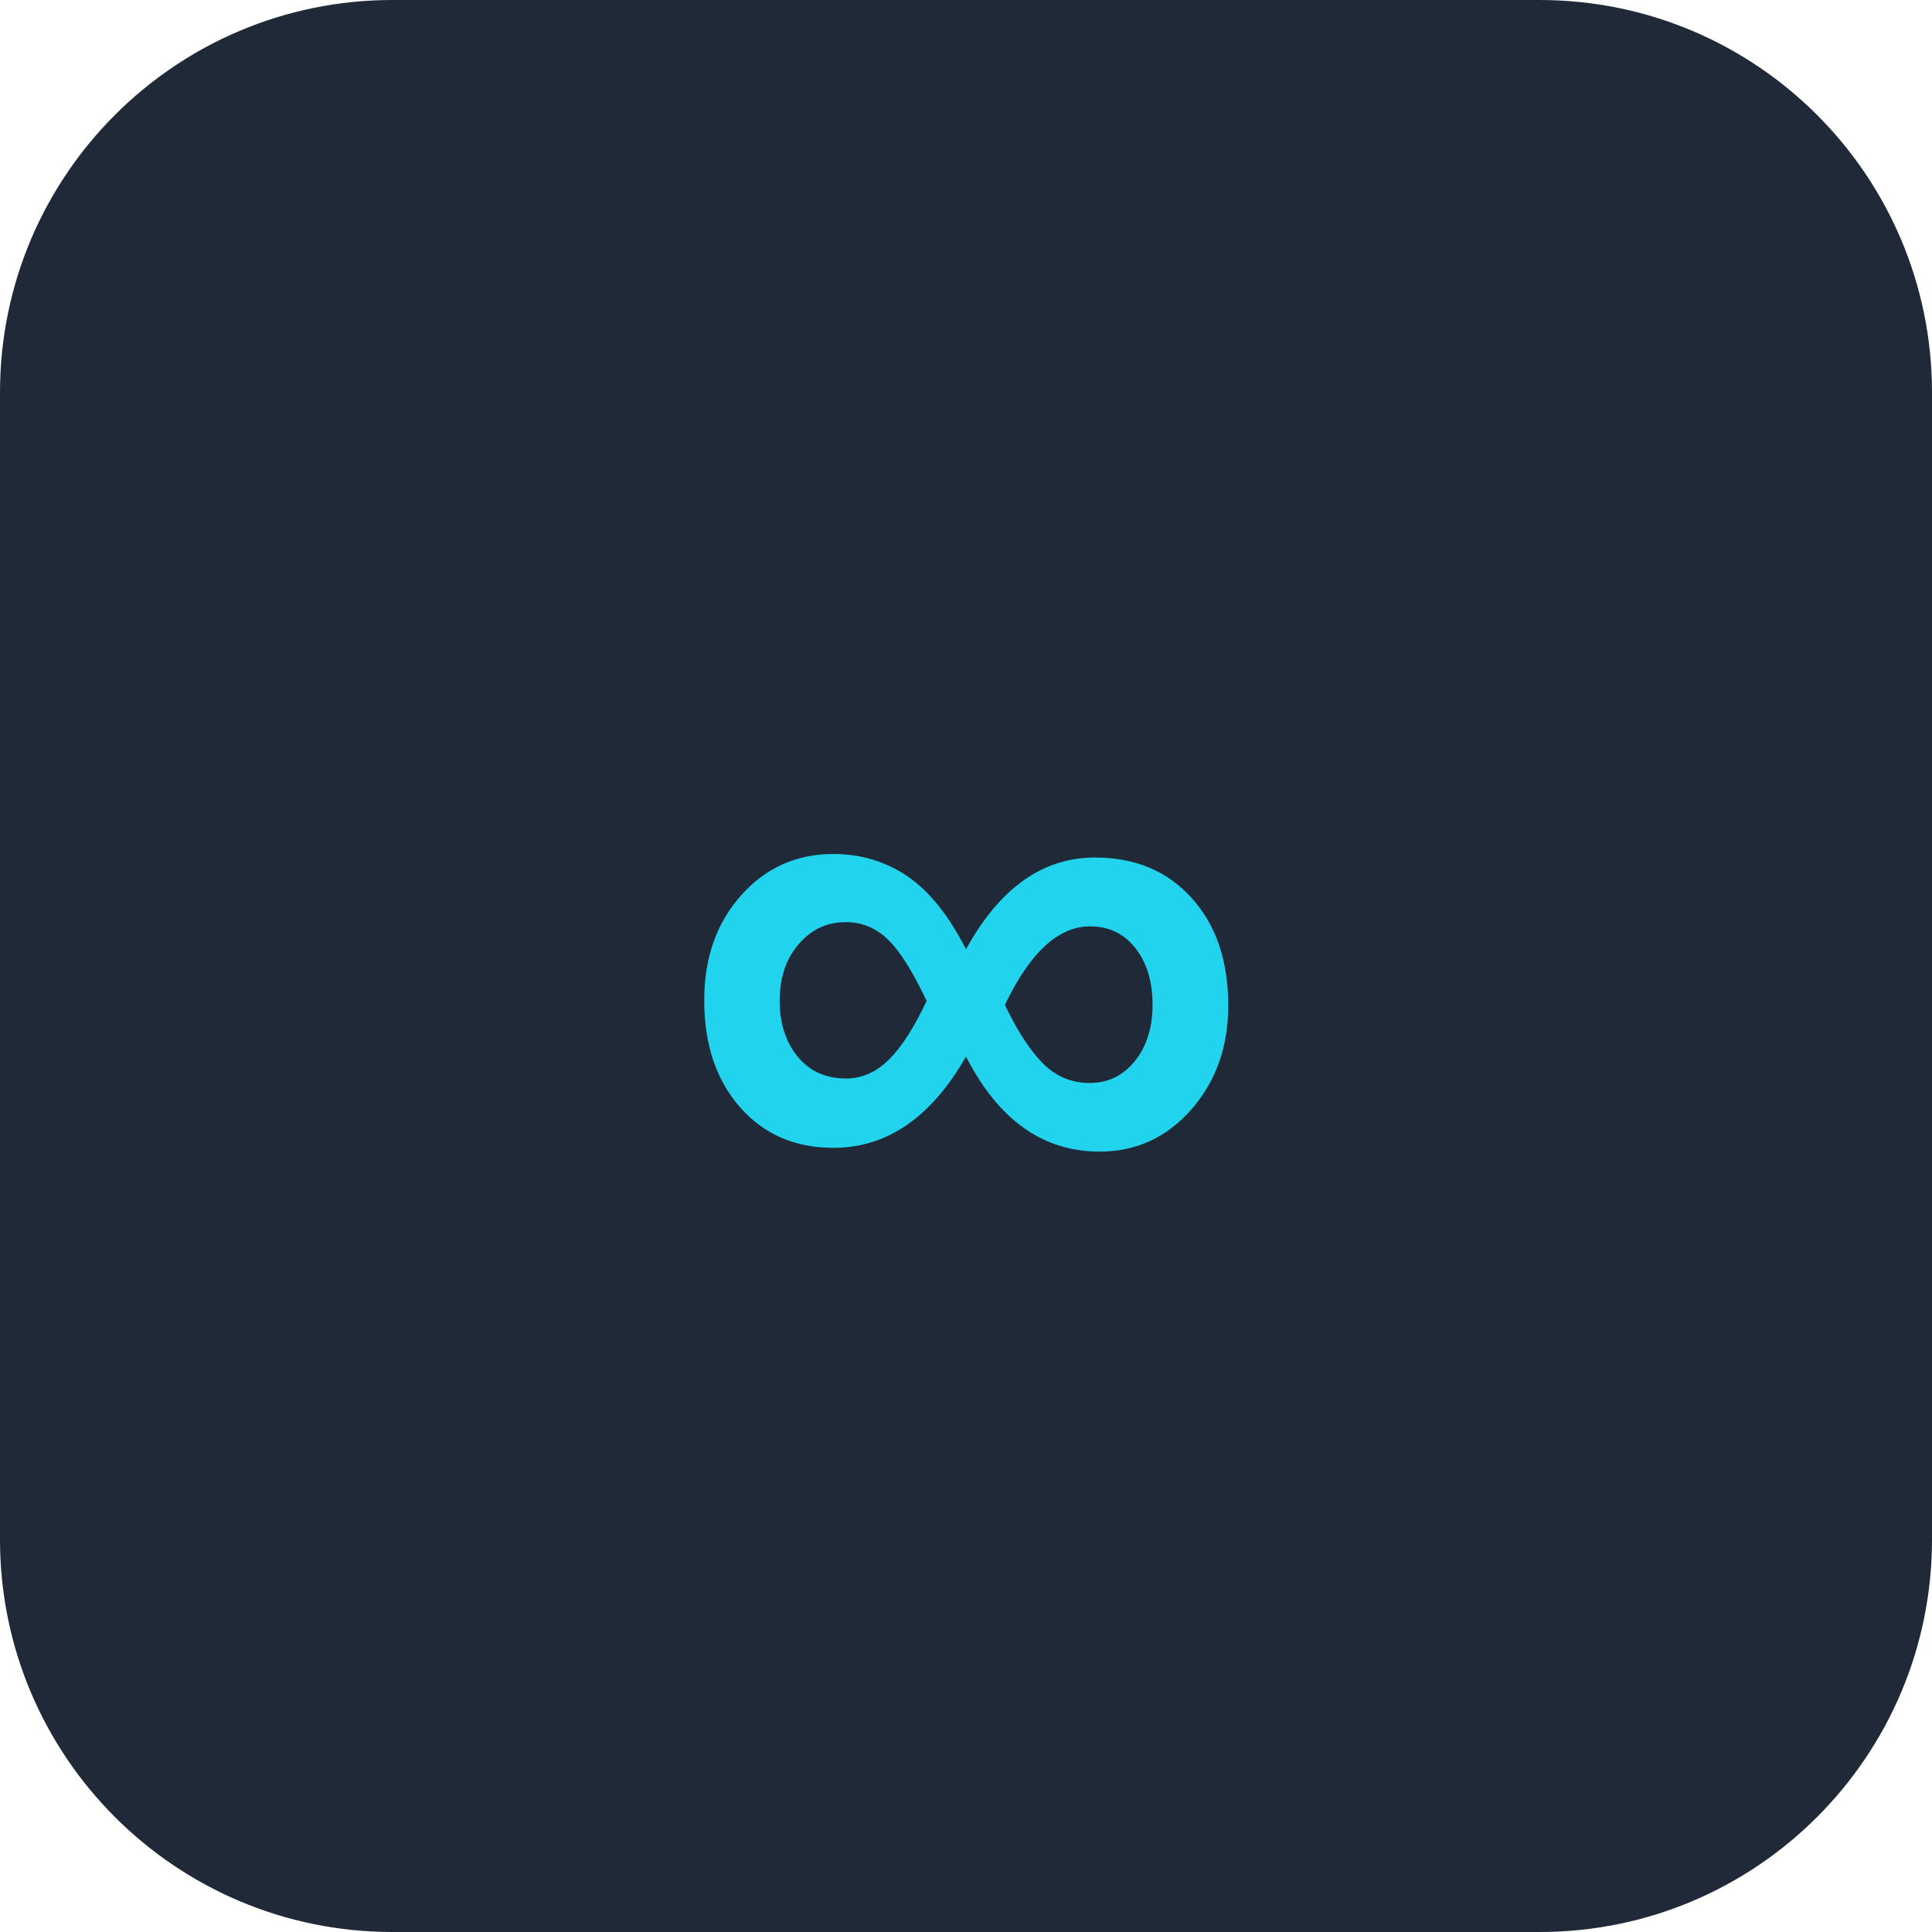
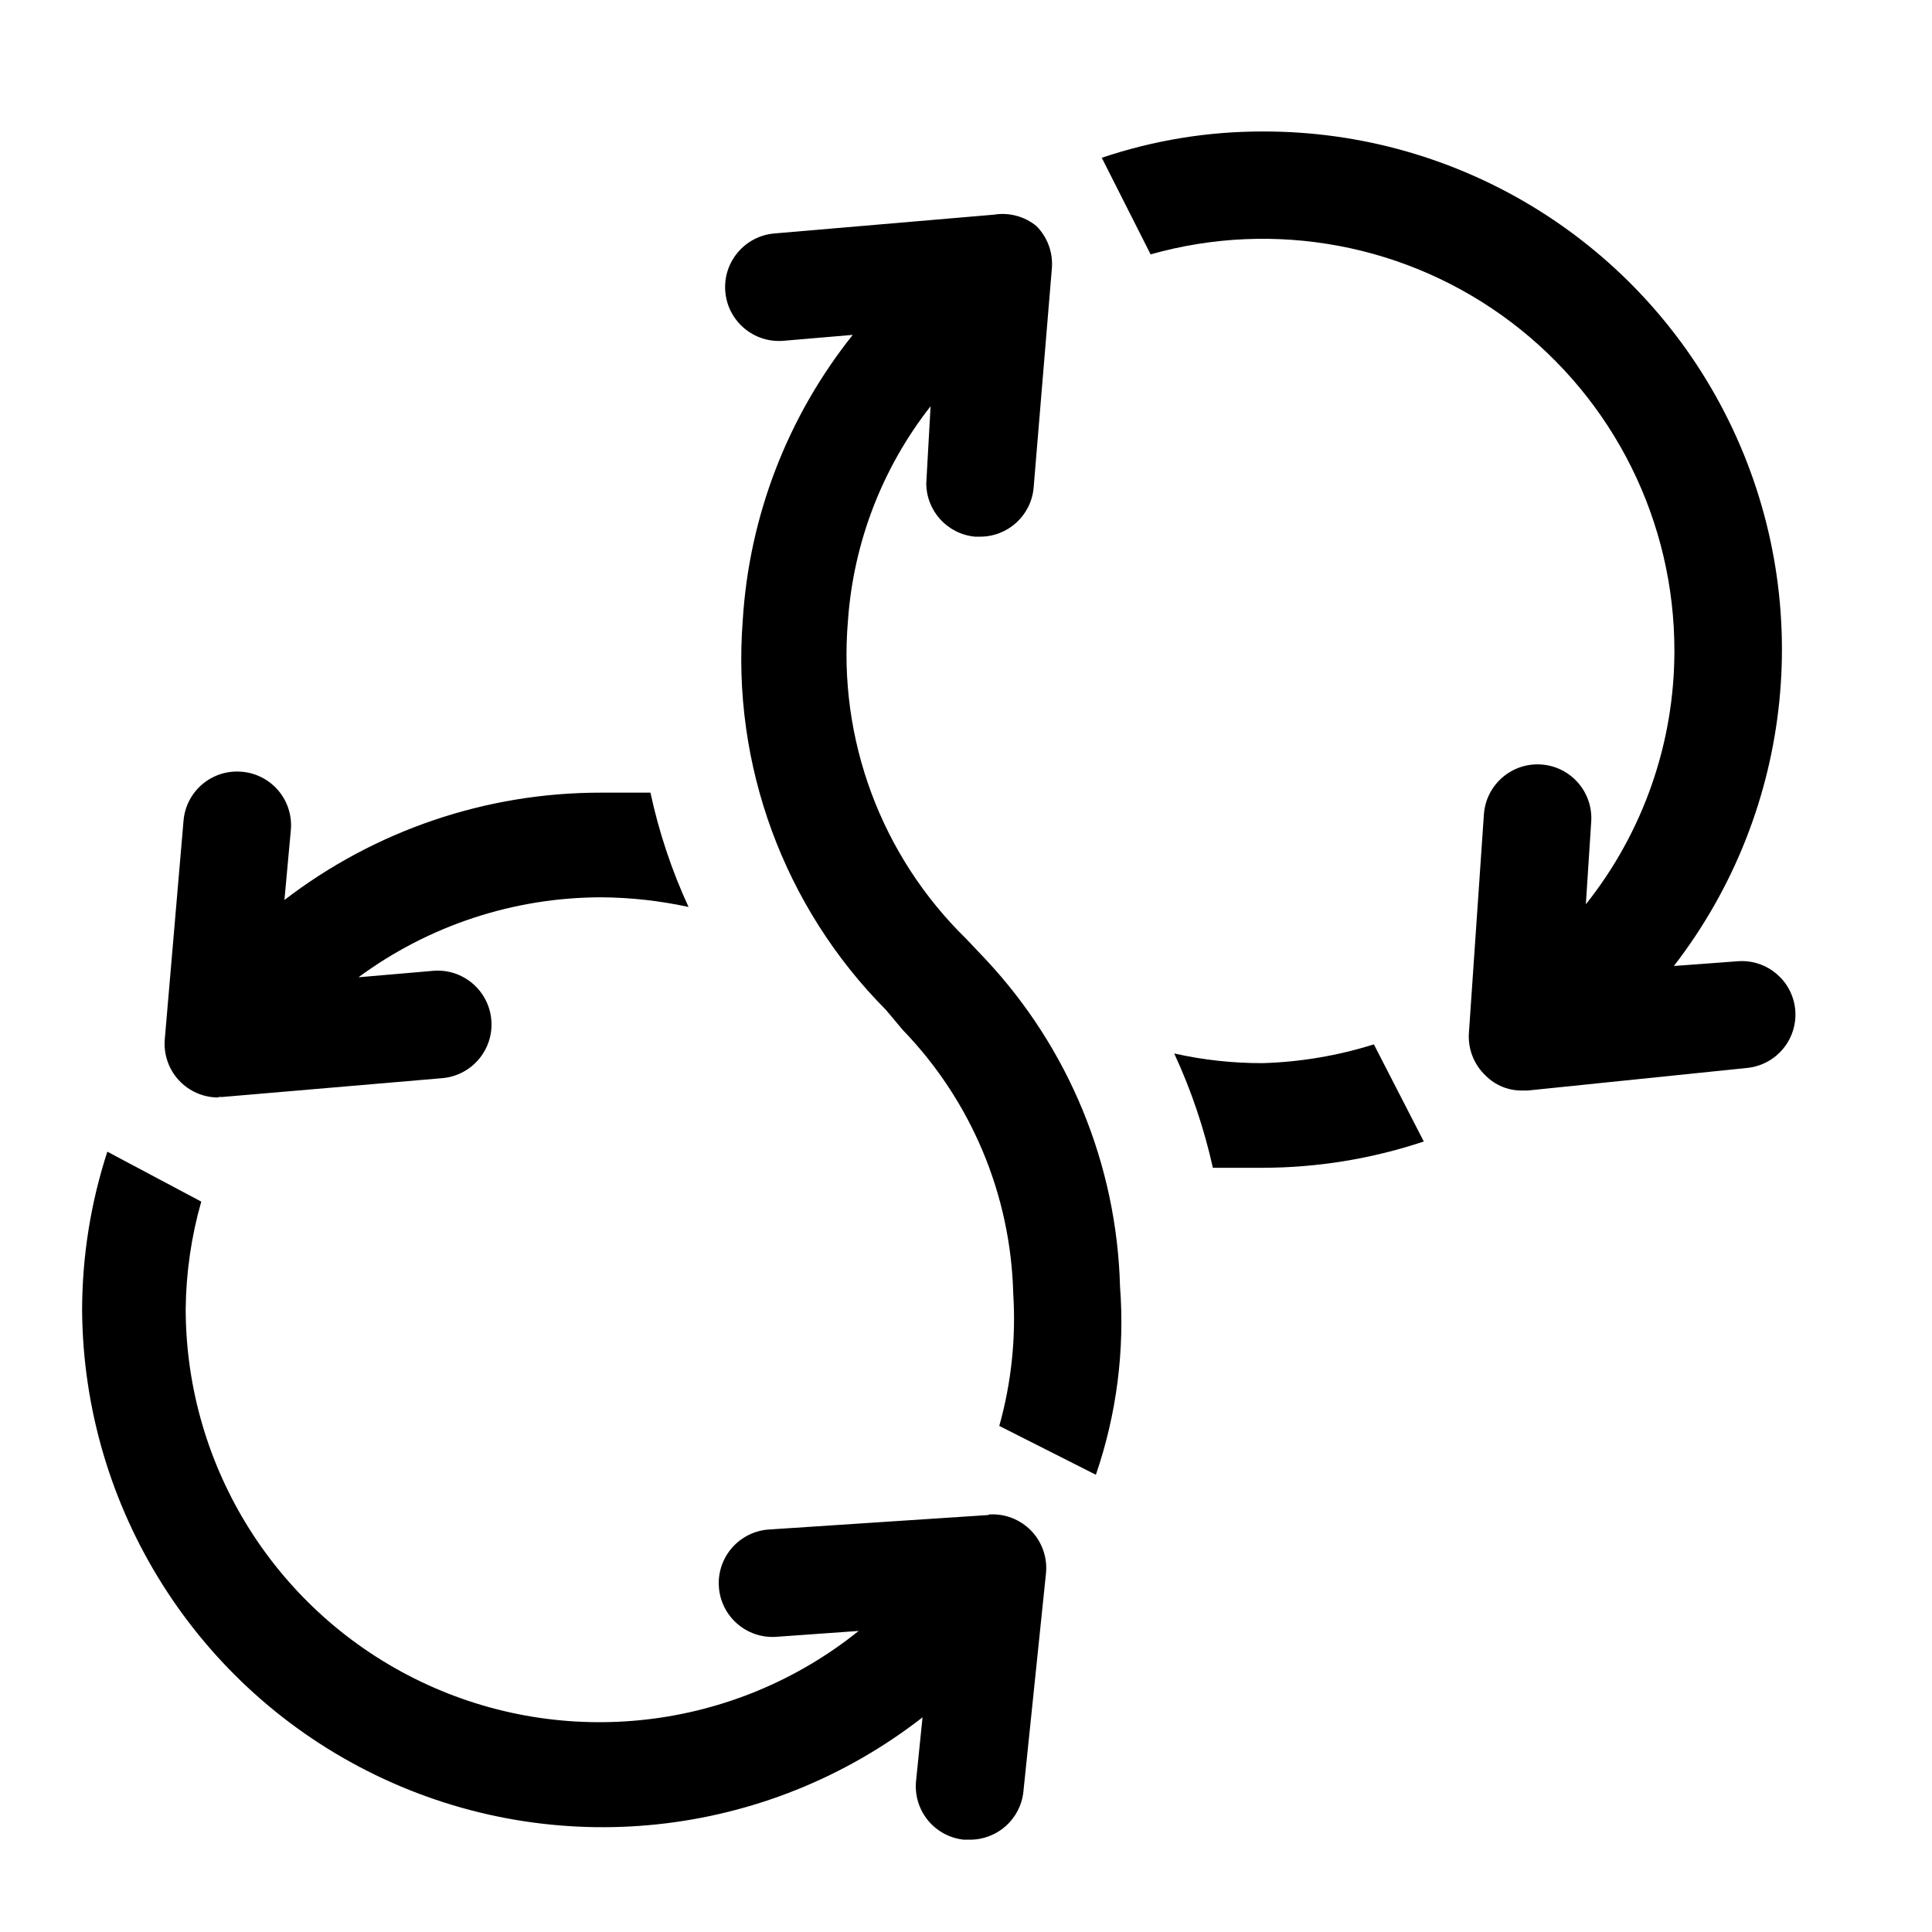
- <svg xmlns="http://www.w3.org/2000/svg" width="48" height="48" viewBox="0 0 128 128">
-   <rect width="128" height="128" rx="26" fill="#1F2937" />
-   <text x="64" y="82" font-family="Arial, Helvetica, sans-serif" font-weight="bold" font-size="54" fill="#22D3EE" text-anchor="middle">∞</text>
+ <svg xmlns="http://www.w3.org/2000/svg" fill="#000000" width="800px" height="800px" viewBox="0 0 36 36">
+   <g id="a9b55181-08cd-4e23-b315-7b35ac037aca" data-name="Layer 3">
+     <path d="M23.53,19.81a7.45,7.45,0,0,1-1.65-.18,10.48,10.48,0,0,1,.72,2.13c.3,0,.61,0,.93,0a9.52,9.52,0,0,0,3-.49l-.93-1.81A7.67,7.67,0,0,1,23.53,19.81Z" />
+     <path d="M18.36,17.87,18,17.49a7.4,7.4,0,0,1-2.2-5.92,7.31,7.31,0,0,1,1.54-4L17.26,9A1,1,0,0,0,18.17,10h.09a1,1,0,0,0,1-.91L19.6,5a1,1,0,0,0-.29-.79A1,1,0,0,0,18.52,4l-4.09.35a1,1,0,0,0,.17,2l1.29-.11a9.45,9.45,0,0,0-2.05,5.32,9.28,9.28,0,0,0,2.67,7.26l.31.37a7.33,7.33,0,0,1,2.06,4.91,7.39,7.39,0,0,1-.26,2.47l1.8.91a8.76,8.76,0,0,0,.45-3.51A9.28,9.28,0,0,0,18.36,17.87Z" />
+     <path d="M32.4,17.91,31.19,18A9.65,9.65,0,0,0,23.53,2.45a9.33,9.33,0,0,0-3,.49l.91,1.8a7.67,7.67,0,0,1,9.76,7.39,7.58,7.58,0,0,1-1.65,4.72l.1-1.54a1,1,0,1,0-2-.13l-.28,4.08a1,1,0,0,0,.31.78.94.94,0,0,0,.69.28h.1l4.08-.42a1,1,0,0,0,.9-1.1A1,1,0,0,0,32.4,17.91Z" />
+     <path d="M4.07,20.44h.08l4.09-.35a1,1,0,1,0-.17-2l-1.39.12a7.63,7.63,0,0,1,4.52-1.49,7.9,7.9,0,0,1,1.63.18,10.23,10.23,0,0,1-.71-2.13c-.3,0-.61,0-.92,0a9.66,9.66,0,0,0-5.9,2l.12-1.31a1,1,0,0,0-.92-1.08,1,1,0,0,0-1.08.91l-.35,4.08a1,1,0,0,0,1,1.08Z" />
+     <path d="M18.42,28.23l-4.09.27a1,1,0,0,0,.13,2L16,30.39a7.71,7.71,0,0,1-12.54-6,7.6,7.6,0,0,1,.29-2L2,21.46a9.59,9.59,0,0,0-.47,2.95A9.7,9.7,0,0,0,17.19,32l-.12,1.18a1,1,0,0,0,.89,1.1h.11a1,1,0,0,0,1-.9l.42-4.06a1,1,0,0,0-1.06-1.1Z" />
+   </g>
</svg>
